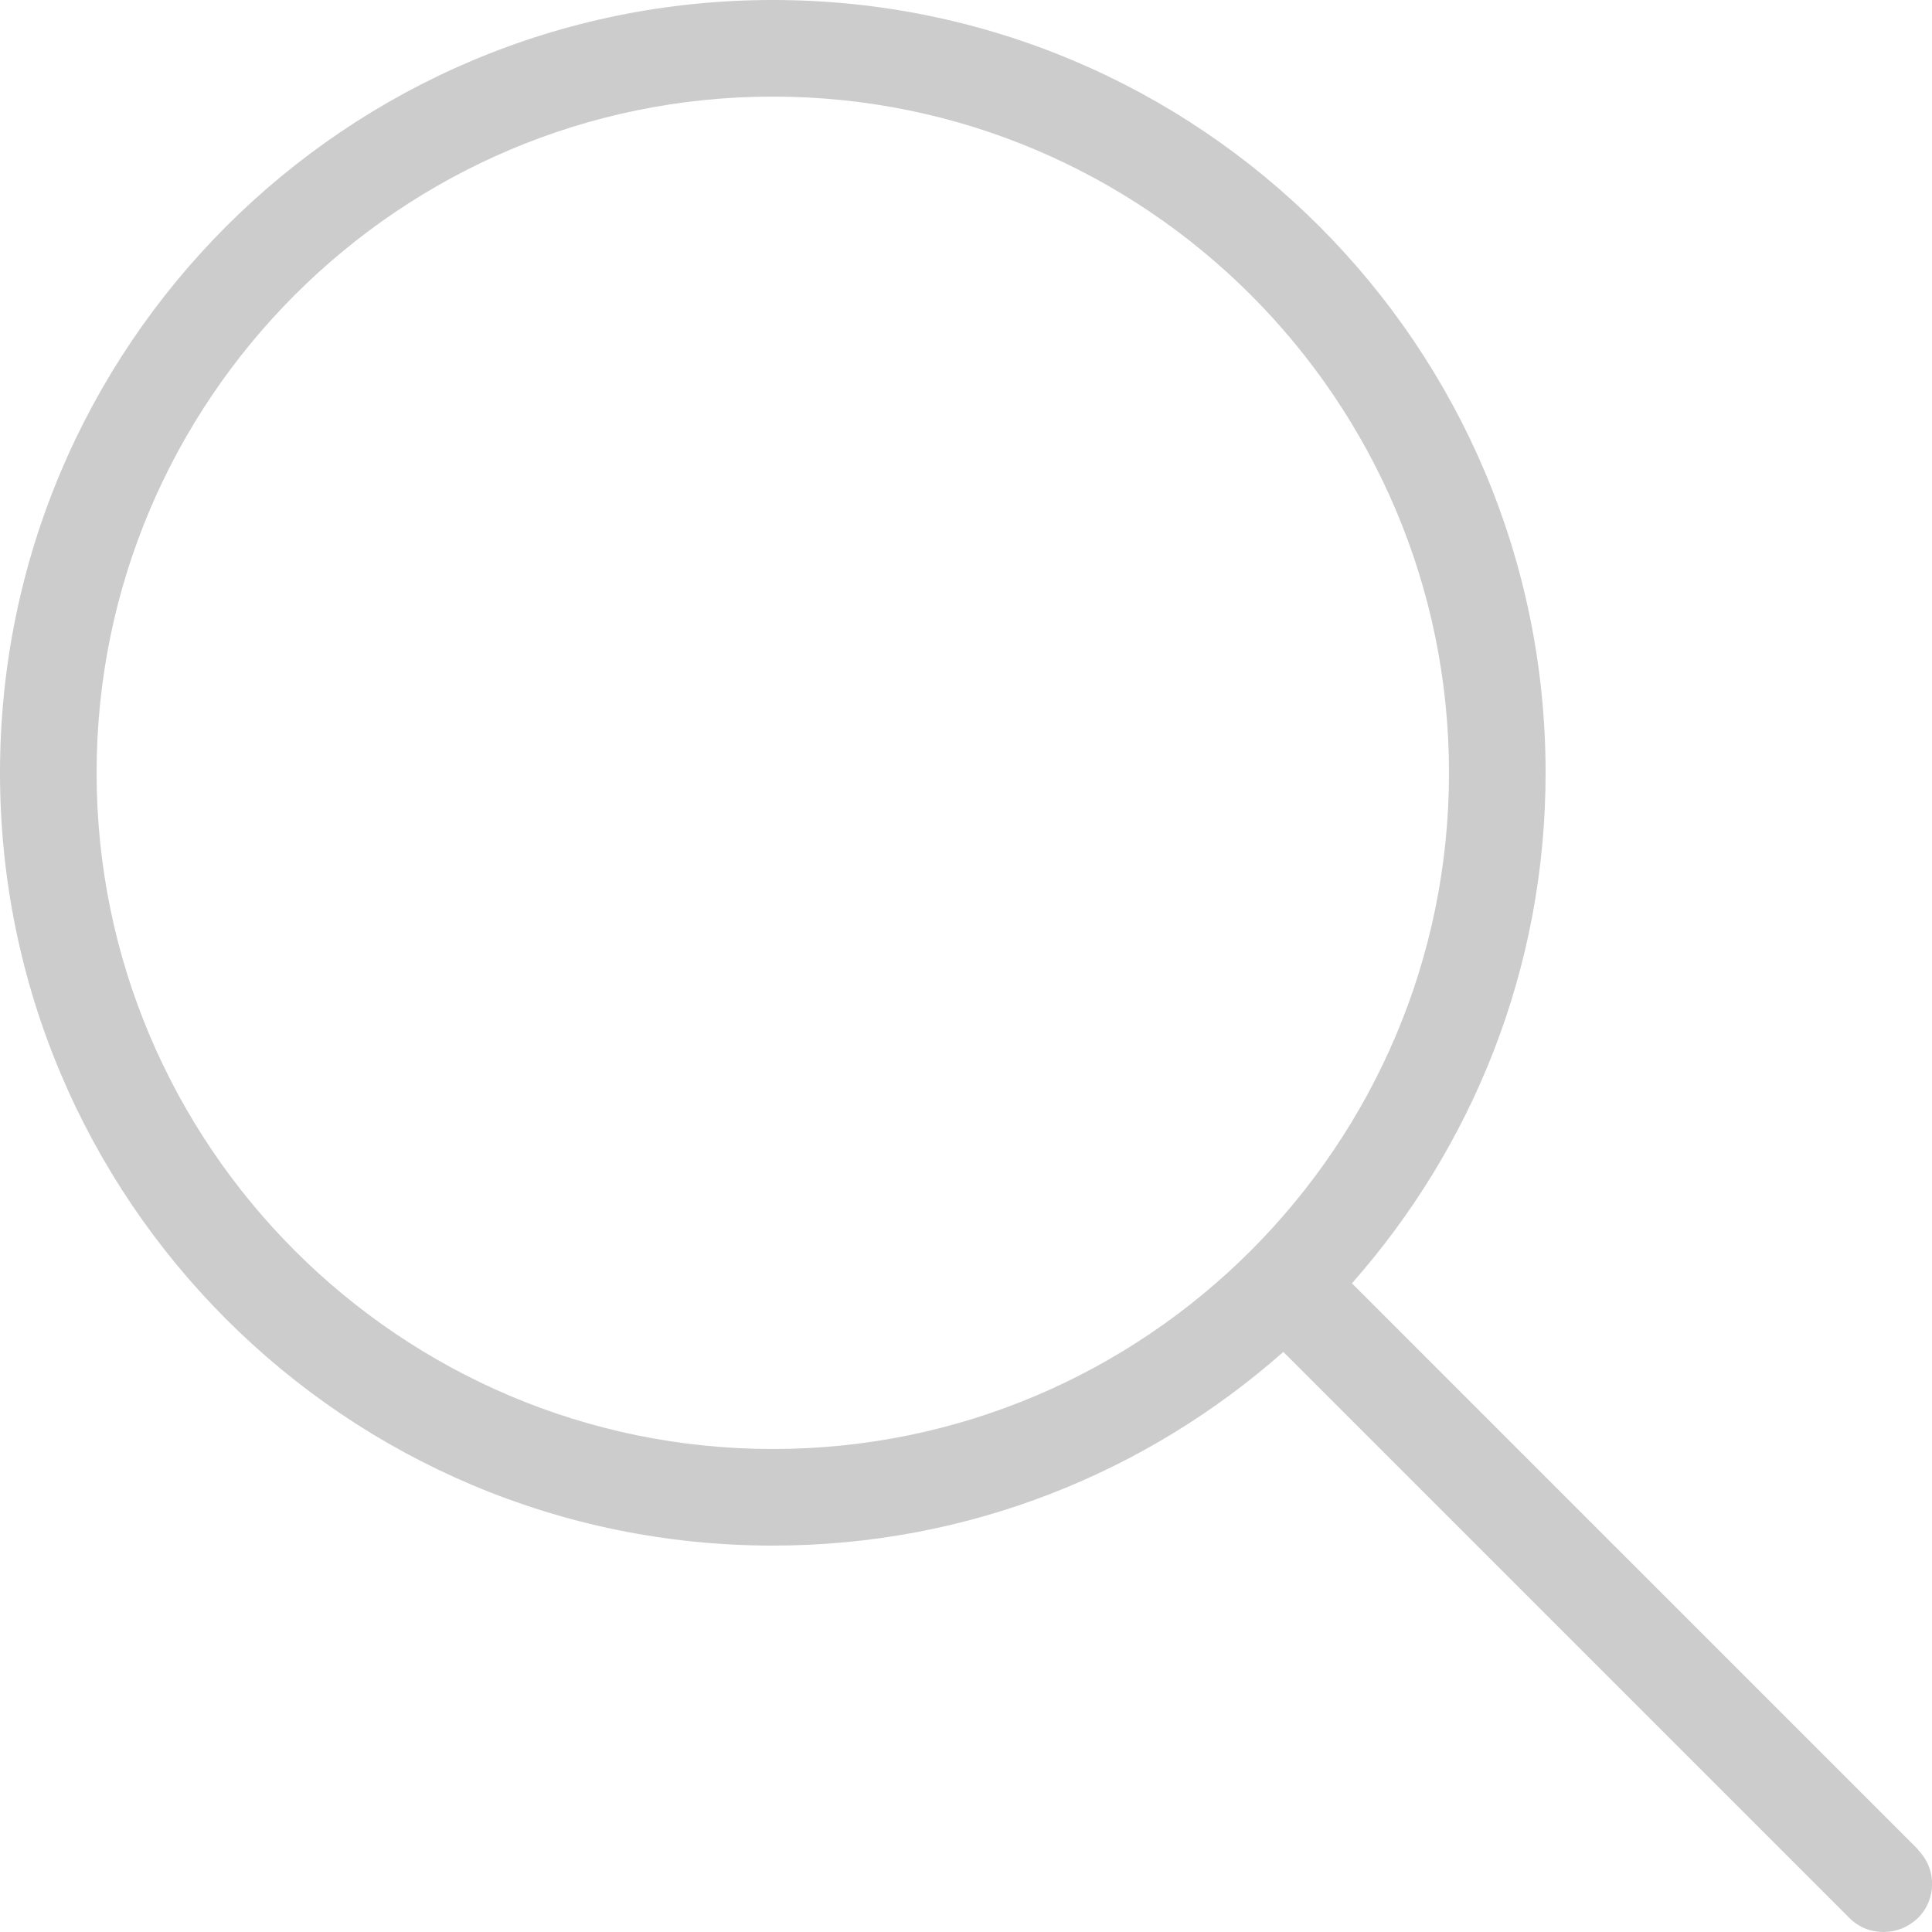
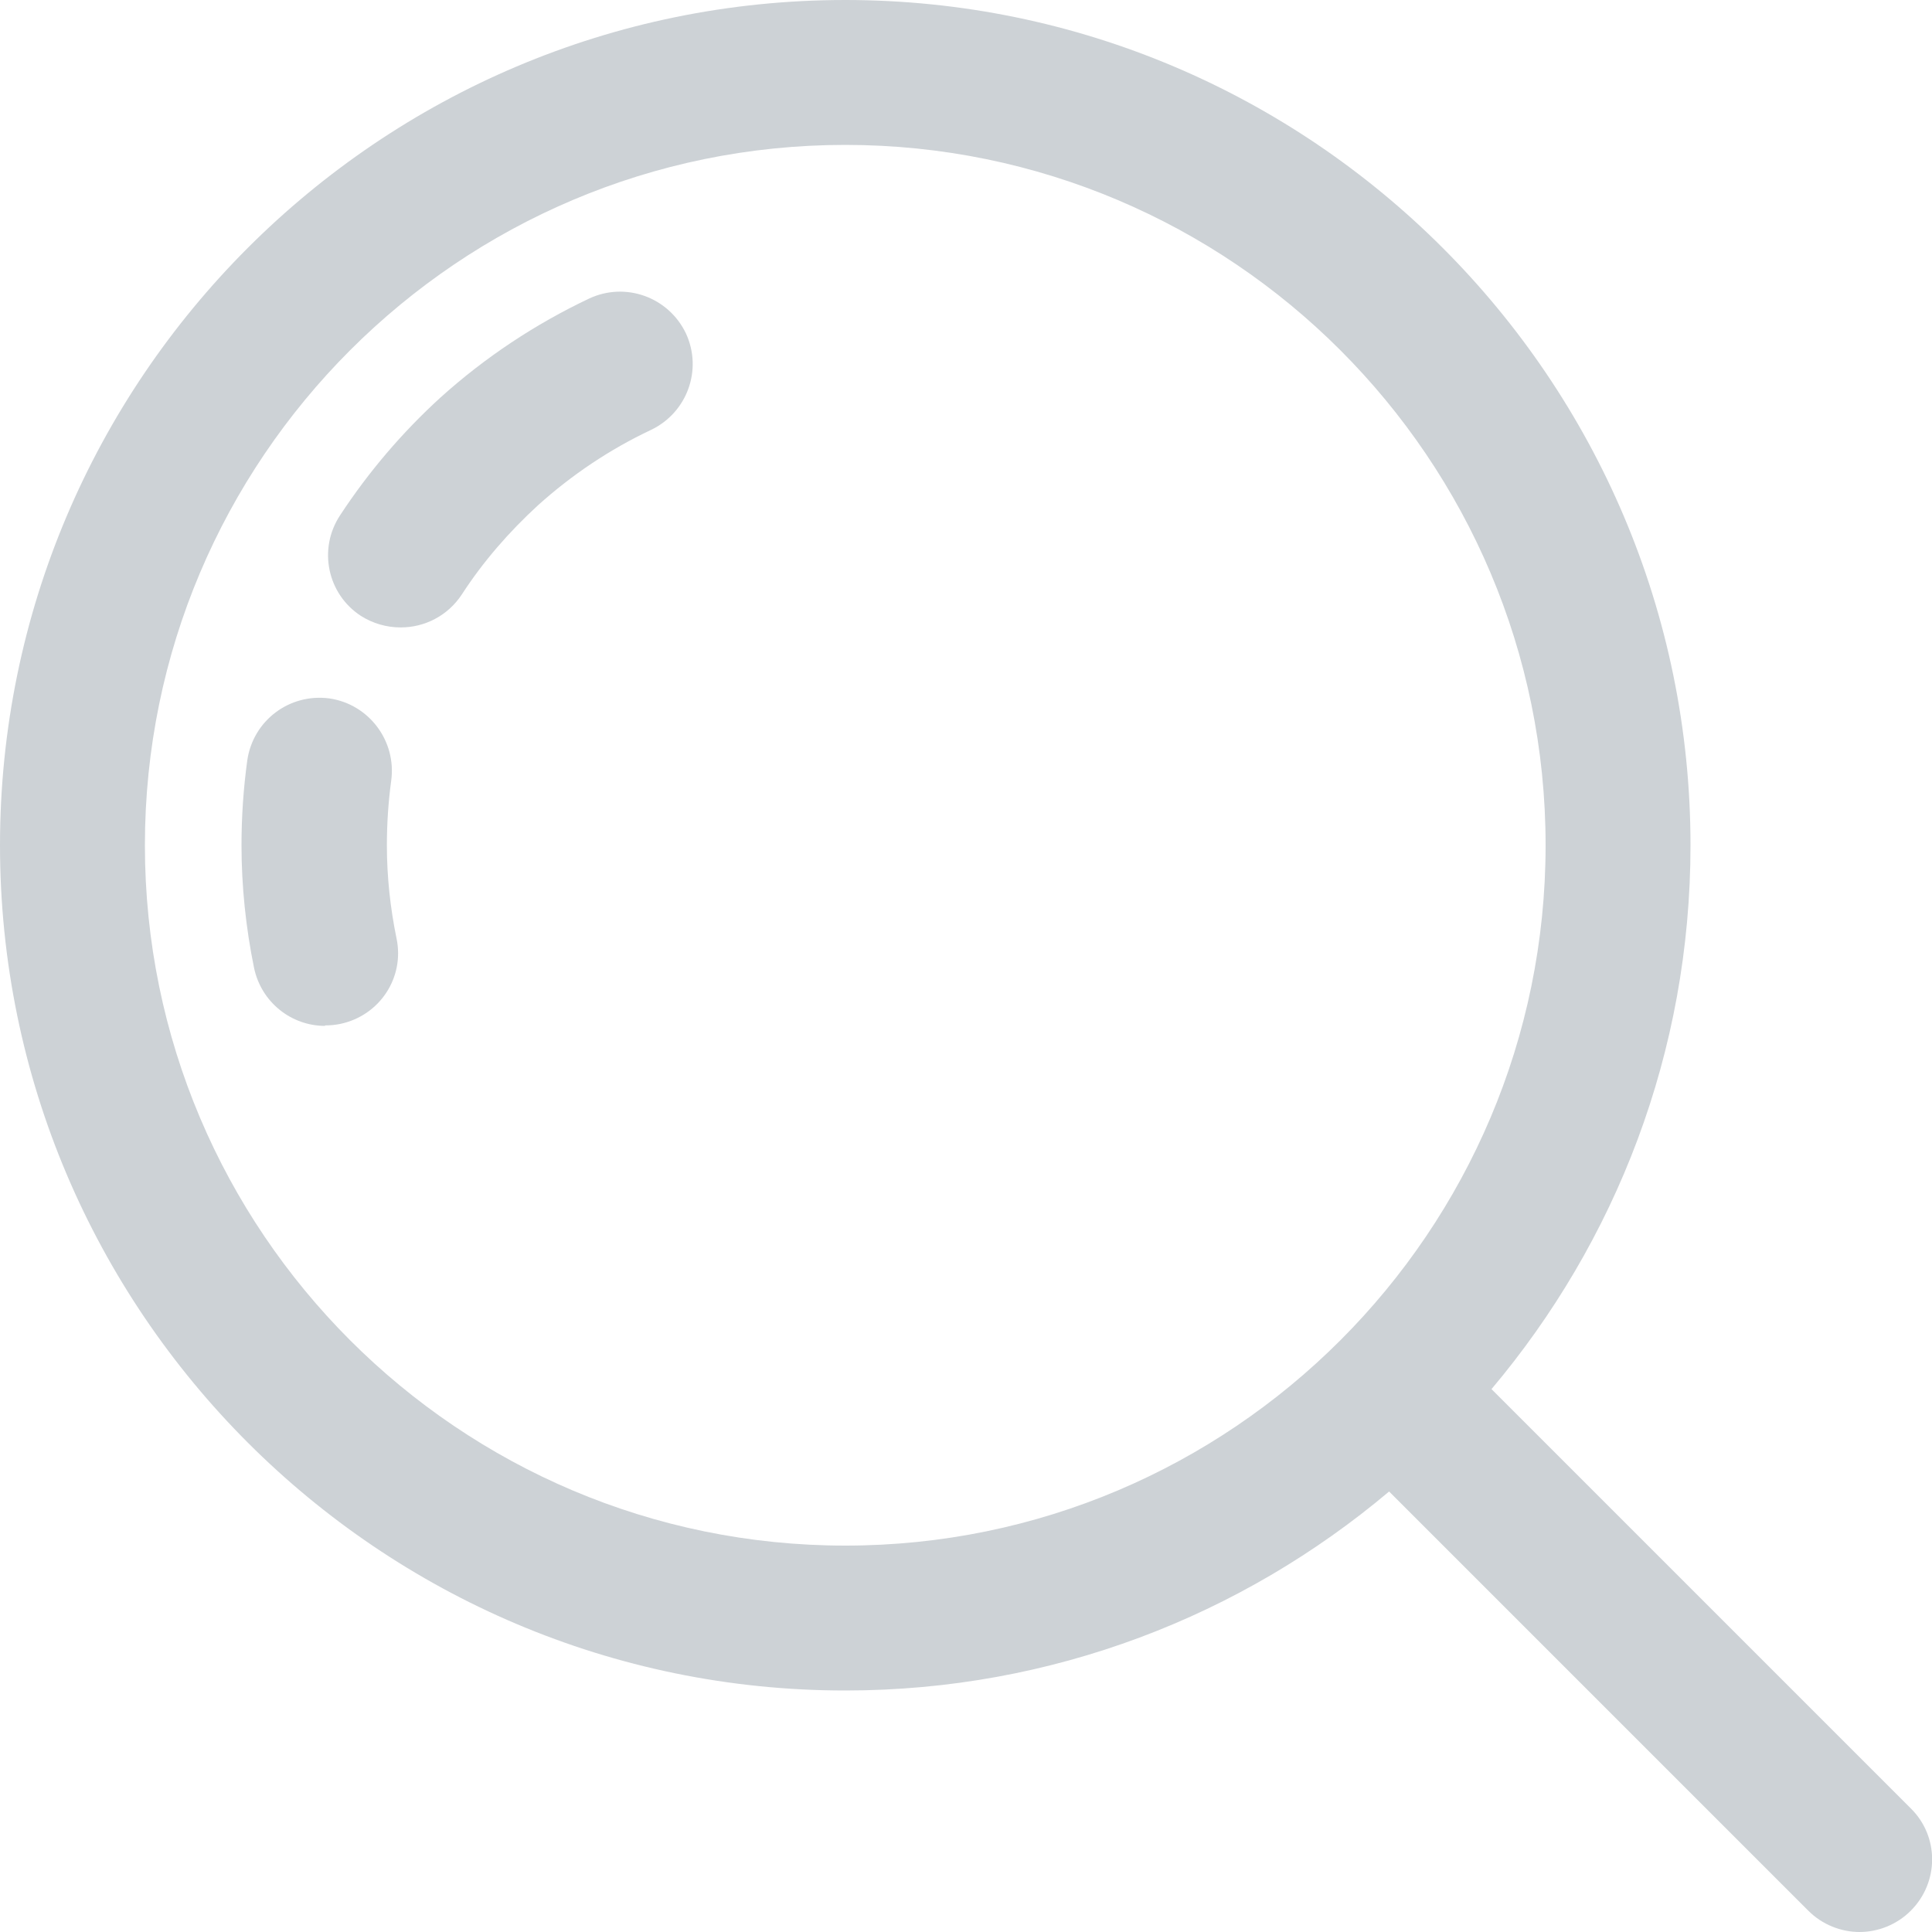
<svg xmlns="http://www.w3.org/2000/svg" id="_레이어_2" viewBox="0 0 40 40">
  <defs>
-     <style>.cls-1{fill:#ccc;}</style>
+     <style>.cls-1{fill:#cdd2d6;}</style>
  </defs>
-   <g id="_레이어_21">
-     <path class="cls-1" d="m39.71,38.29l-11.72-11.72c2.49-2.82,4.01-6.51,4.01-10.57C32,7.16,24.84,0,16,0S0,7.16,0,16s7.16,16,16,16c4.06,0,7.75-1.52,10.57-4.01l11.72,11.72c.2.2.45.29.71.29s.51-.1.71-.29c.39-.39.39-1.02,0-1.41Zm-23.71-8.29c-7.72,0-14-6.28-14-14S8.28,2,16,2s14,6.28,14,14-6.28,14-14,14Z" />
+   <g id="home">
+     <path class="cls-1" d="m39.56,37.44l-8.68-8.68c2.57-3.05,4.12-6.97,4.12-11.26C35,7.85,27.15,0,17.5,0S0,7.85,0,17.5s7.85,17.5,17.5,17.5c4.29,0,8.21-1.55,11.26-4.12l8.68,8.68c.29.29.68.44,1.06.44s.77-.15,1.06-.44c.59-.59.59-1.54,0-2.12Zm-22.06-5.44c-8,0-14.5-6.5-14.5-14.5S9.5,3,17.5,3s14.5,6.5,14.5,14.5-6.5,14.5-14.5,14.5Z" />
+     <path class="cls-1" d="m8.29,12.99c-.28,0-.57-.08-.82-.24-.69-.45-.89-1.38-.43-2.08.59-.9,1.29-1.72,2.08-2.44.92-.83,1.96-1.52,3.08-2.05.75-.35,1.64-.03,2,.72.35.75.03,1.64-.72,2-.85.4-1.64.93-2.34,1.56-.6.55-1.14,1.17-1.58,1.85-.29.44-.77.68-1.26.68Z" />
+     <path class="cls-1" d="m6.73,21.24c-.7,0-1.32-.49-1.47-1.2-.17-.83-.26-1.69-.26-2.54,0-.59.04-1.18.12-1.76.12-.82.87-1.39,1.7-1.28.82.12,1.39.88,1.28,1.7-.06.44-.09.89-.09,1.34,0,.65.07,1.3.2,1.93.17.81-.35,1.6-1.17,1.77-.1.02-.2.03-.31.03Z" />
  </g>
</svg>
